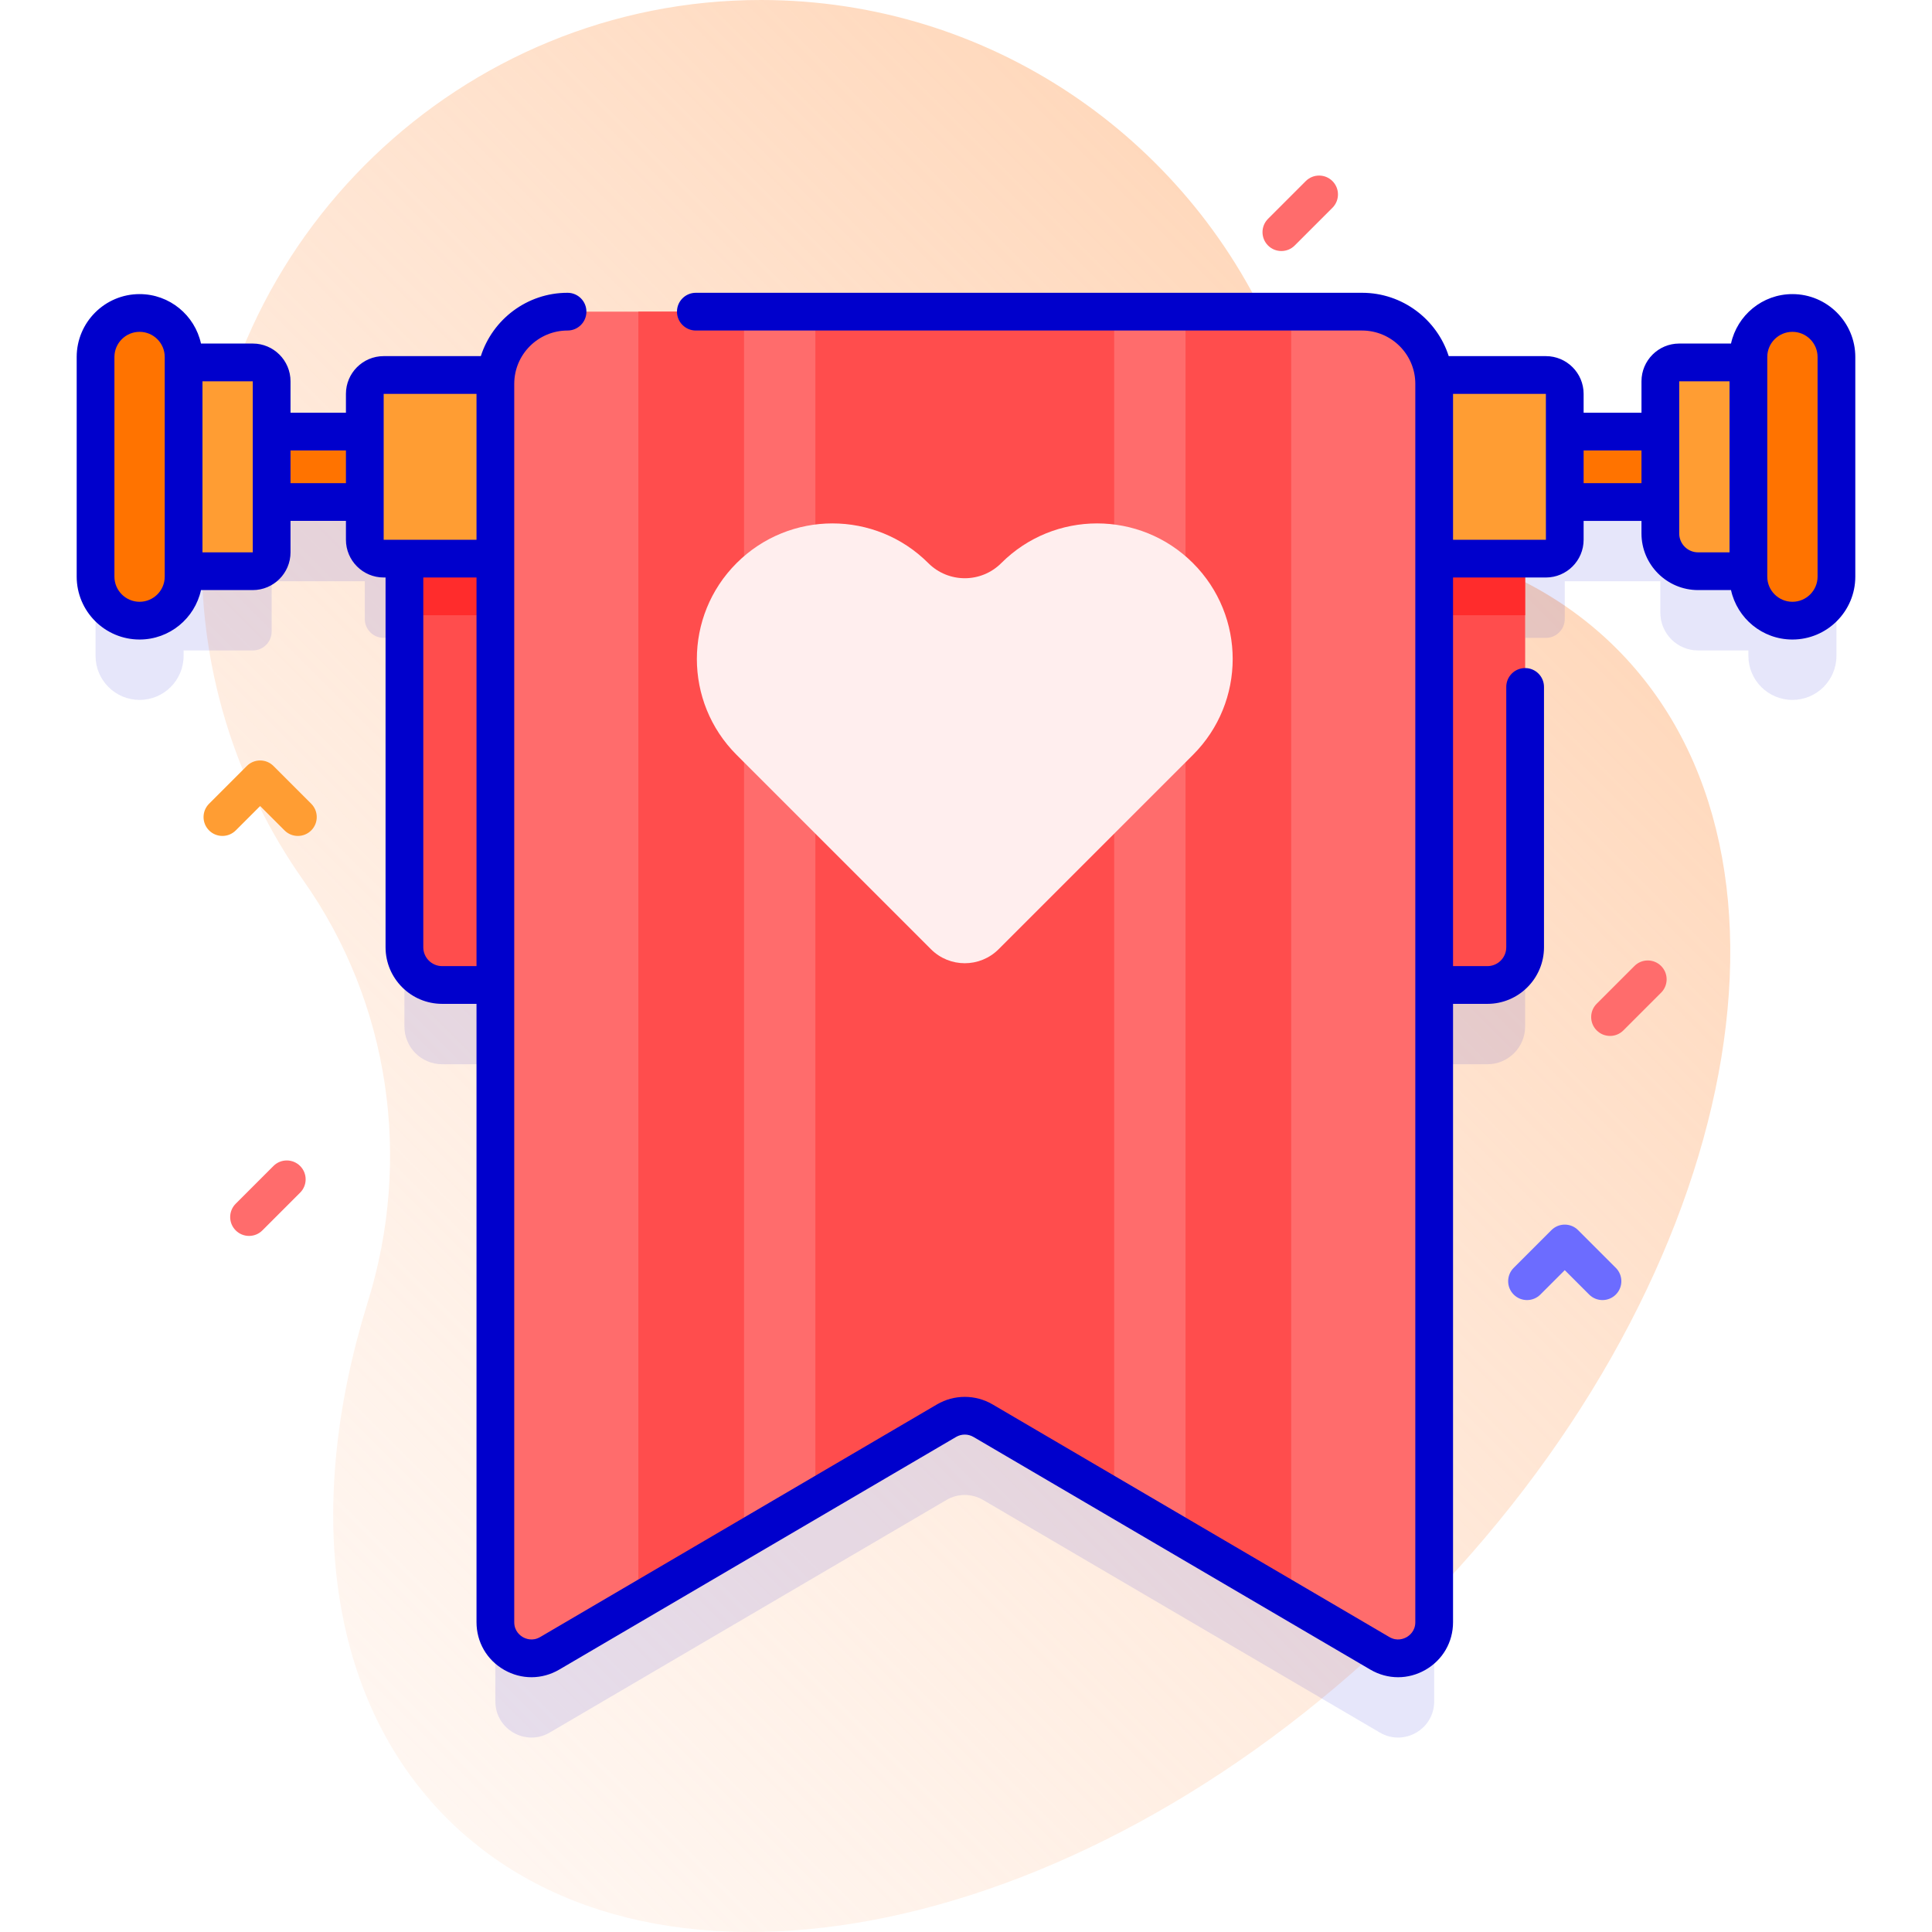
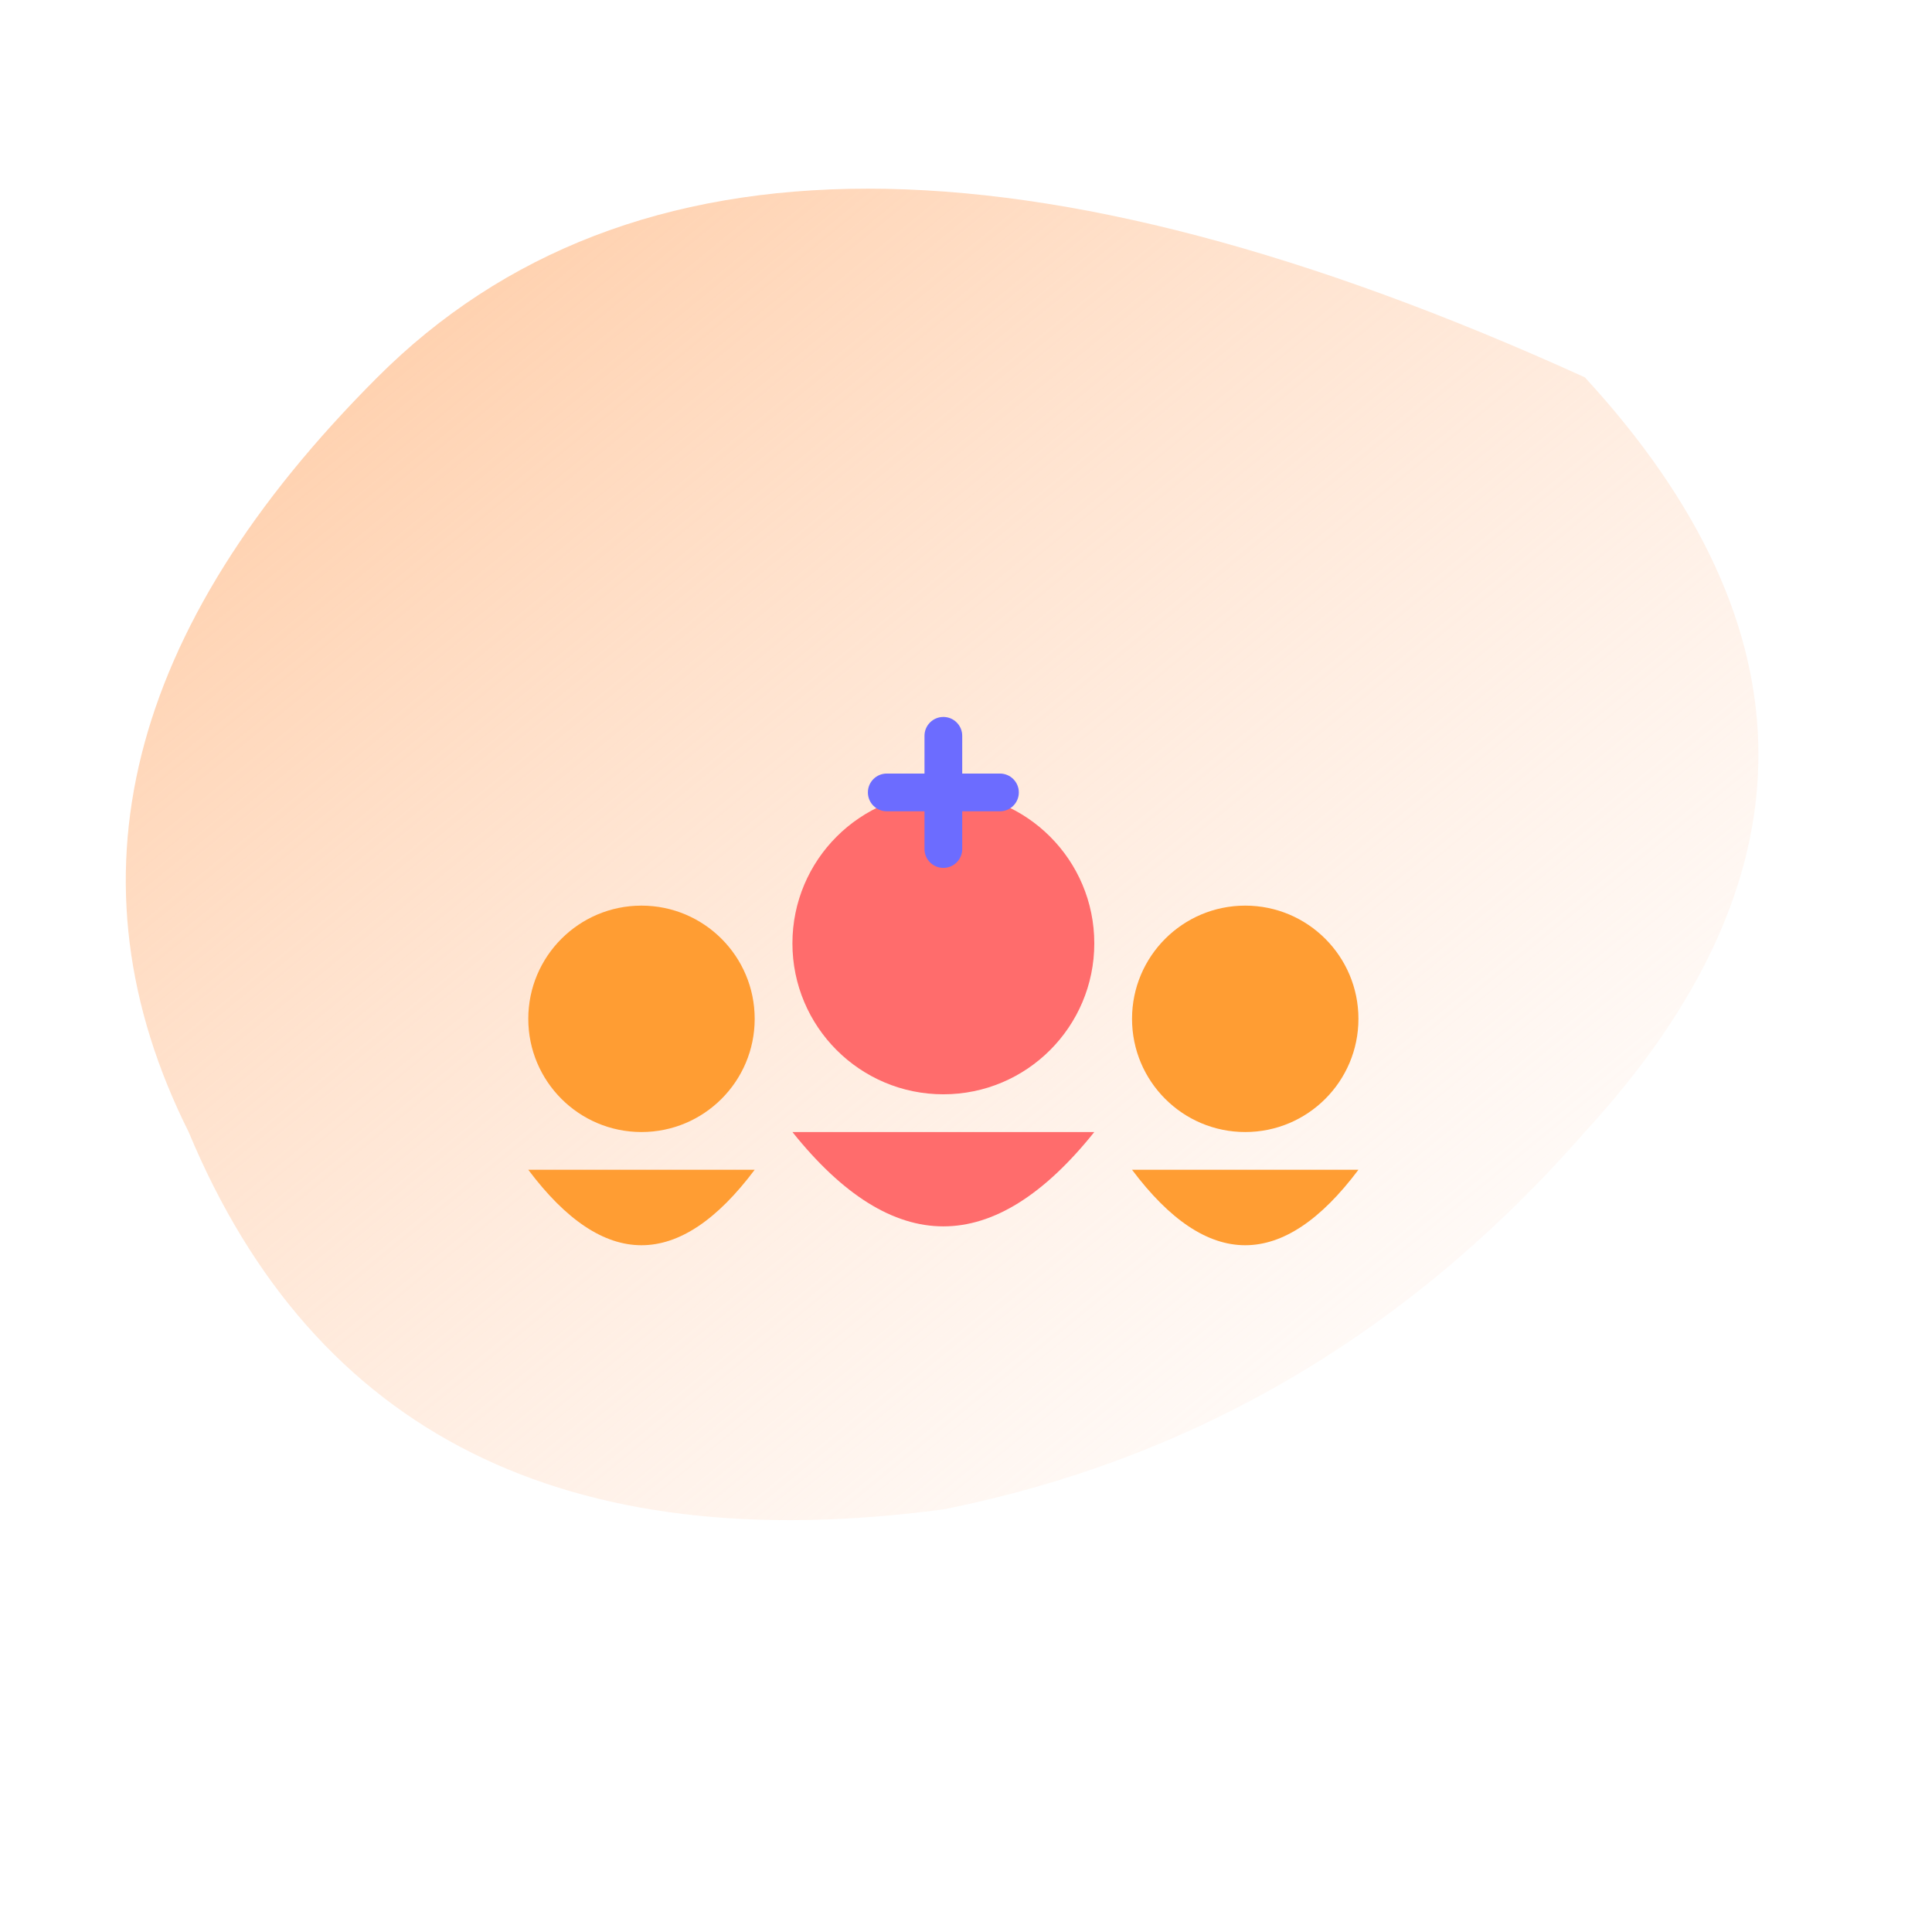
- <svg xmlns="http://www.w3.org/2000/svg" id="Capa_1" enable-background="new 0 0 512 512" height="512" viewBox="0 0 512 512" width="512">
-   <linearGradient id="SVGID_1_" gradientUnits="userSpaceOnUse" x1="514.782" x2="-122.413" y1="-43.218" y2="593.978">
-     <stop offset=".002" stop-color="#ffc599" />
-     <stop offset=".992" stop-color="#ffe8dc" stop-opacity="0" />
-   </linearGradient>
-   <path d="m428.41 171.888c-8.356-8.356-18.026-14.923-28.717-19.765-28.021-12.69-50.051-35.407-62.434-63.565-22.917-52.113-74.975-88.512-135.546-88.558-79.311-.06-145.162 63.163-148.147 142.418-1.277 33.922 8.857 65.421 26.87 90.969 22.877 32.448 28.821 73.782 17.021 111.69-16.764 53.857-10.919 104.898 20.973 136.791 55.888 55.888 170.586 31.804 256.185-53.795 85.598-85.599 109.683-200.296 53.795-256.185z" fill="url(#SVGID_1_)" />
-   <path d="m475.01 103.939c-6.443 0-11.667 5.223-11.667 11.667v1.438h-18.333c-2.761 0-5 2.239-5 5v13.333h-25.333v-10c0-2.761-2.239-5-5-5h-29.762c-1.156-9.456-9.199-16.784-18.967-16.784h-210.542c-9.768 0-17.811 7.329-18.967 16.784h-29.762c-2.761 0-5 2.239-5 5v10h-24.687v-13.333c0-2.761-2.239-5-5-5h-18.333v-1.438c0-6.443-5.223-11.667-11.667-11.667-6.443 0-11.667 5.223-11.667 11.667v58.208c0 6.443 5.223 11.667 11.667 11.667 6.443 0 11.667-5.223 11.667-11.667v-1.438h18.333c2.761 0 5-2.239 5-5v-13.333h24.686v10c0 2.761 2.239 5 5 5h5.5v102.99c0 5.52 4.48 10 10 10h14.105v168.864c0 7.389 8.024 11.986 14.398 8.249l105.161-61.652c2.986-1.751 6.686-1.751 9.672 0l105.161 61.652c6.375 3.737 14.398-.86 14.398-8.249v-168.864h14.105c5.52 0 10-4.48 10-10v-102.99h5.5c2.761 0 5-2.239 5-5v-10h25.333v8.333c0 5.523 4.477 10 10 10h13.333v1.438c0 6.443 5.223 11.667 11.667 11.667 6.443 0 11.667-5.223 11.667-11.667v-58.208c.001-6.444-5.223-11.667-11.666-11.667z" fill="#00c" opacity=".1" />
-   <path d="m404.177 133.033v118c0 5.52-4.48 10-10 10h-277c-5.52 0-10-4.48-10-10v-118z" fill="#ff4d4d" />
-   <path d="m107.177 133.033h297v30.01h-297z" fill="#ff2c2c" />
-   <path d="m344.577 114.377h97.833v18.667h-97.833z" fill="#ff7300" />
-   <path d="m68.942 114.377h97.833v18.667h-97.833z" fill="#ff7300" />
-   <path d="m409.677 148.043h-308c-2.761 0-5-2.239-5-5v-38.667c0-2.761 2.239-5 5-5h308c2.761 0 5 2.239 5 5v38.667c0 2.762-2.239 5-5 5z" fill="#ff9d33" />
-   <path d="m463.343 151.377h-13.333c-5.523 0-10-4.477-10-10v-40.333c0-2.761 2.239-5 5-5h18.333z" fill="#ff9d33" />
-   <path d="m475.01 164.481c-6.443 0-11.667-5.223-11.667-11.667v-58.208c0-6.443 5.223-11.667 11.667-11.667 6.443 0 11.667 5.223 11.667 11.667v58.208c0 6.443-5.224 11.667-11.667 11.667z" fill="#ff7300" />
-   <path d="m48.657 151.377h18.333c2.761 0 5-2.239 5-5v-45.333c0-2.761-2.239-5-5-5h-18.333z" fill="#ff9d33" />
-   <path d="m36.99 164.481c6.443 0 11.667-5.223 11.667-11.667v-58.208c0-6.443-5.223-11.667-11.667-11.667-6.443 0-11.667 5.223-11.667 11.667v58.208c0 6.443 5.224 11.667 11.667 11.667z" fill="#ff7300" />
-   <path d="m365.673 438.146-105.161-61.652c-2.986-1.751-6.686-1.751-9.672 0l-105.16 61.652c-6.375 3.737-14.398-.86-14.398-8.249v-328.181c0-10.562 8.562-19.124 19.124-19.124h210.541c10.562 0 19.124 8.562 19.124 19.124v328.181c.001 7.39-8.023 11.987-14.398 8.249z" fill="#ff6c6c" />
-   <g fill="#ff4d4d">
-     <path d="m197.177 82.593v325.36l-28 16.41v-341.77z" />
-     <path d="m342.177 82.593v341.77l-28-16.41v-325.36z" />
-     <path d="m295.267 82.593v314.27l-34.75-20.37c-2.99-1.75-6.69-1.75-9.68 0l-34.75 20.37v-314.27z" />
+ <svg xmlns="http://www.w3.org/2000/svg" viewBox="0 0 512 512">
+   <defs>
+     <linearGradient id="grad1" x1="0%" y1="0%" x2="100%" y2="100%">
+       <stop offset="0%" style="stop-color:#ffc599;stop-opacity:1" />
+       <stop offset="100%" style="stop-color:#ffe8dc;stop-opacity:0" />
+     </linearGradient>
+   </defs>
+   <path d="M420 100 Q512 200 420 300 Q350 380 250 400 Q100 420 50 300 Q0 200 100 100 Q200 0 420 100" fill="url(#grad1)" />
+   <g transform="translate(100,150)">
+     <circle cx="150" cy="100" r="40" fill="#ff6c6c" />
+     <path d="M110 150 L190 150 Q150 200 110 150" fill="#ff6c6c" />
+     <circle cx="70" cy="120" r="30" fill="#ff9d33" />
+     <path d="M40 160 L100 160 Q70 200 40 160" fill="#ff9d33" />
+     <circle cx="230" cy="120" r="30" fill="#ff9d33" />
+     <path d="M200 160 L260 160 Q230 200 200 160" fill="#ff9d33" />
+     <g transform="translate(150,60)">
+       <rect x="-20" y="-5" width="40" height="10" rx="5" fill="#6c6cff" />
+       <rect x="-5" y="-20" width="10" height="40" rx="5" fill="#6c6cff" />
+     </g>
  </g>
-   <path d="m475.01 77.939c-7.967 0-14.637 5.622-16.274 13.104h-13.726c-5.514 0-10 4.486-10 10v8.334h-15.333v-5c0-5.514-4.486-10-10-10h-25.75c-3.113-9.724-12.236-16.785-22.98-16.785h-176.541c-2.762 0-5 2.238-5 5s2.238 5 5 5h176.541c7.788 0 14.125 6.337 14.125 14.125v328.181c0 2.387-1.604 3.563-2.294 3.959-.69.395-2.517 1.184-4.576-.023l-105.161-61.652c-4.541-2.661-10.184-2.662-14.729 0l-105.161 61.652c-2.063 1.207-3.888.417-4.576.023-.689-.396-2.294-1.572-2.294-3.959v-328.181c0-7.788 6.337-14.125 14.125-14.125 2.762 0 5-2.238 5-5s-2.238-5-5-5c-10.744 0-19.866 7.061-22.98 16.785h-25.75c-5.514 0-10 4.486-10 10v5h-14.686v-8.334c0-5.514-4.486-10-10-10h-13.726c-1.637-7.482-8.307-13.104-16.274-13.104-9.19 0-16.667 7.477-16.667 16.666v58.209c0 9.189 7.477 16.666 16.667 16.666 7.967 0 14.637-5.622 16.274-13.104h13.726c5.514 0 10-4.486 10-10v-8.334h14.687v5c0 5.514 4.486 10 10 10h.5v97.99c0 8.271 6.729 15 15 15h9.104v163.864c0 5.285 2.737 10.009 7.323 12.636 4.584 2.626 10.044 2.6 14.604-.073l105.161-61.652c1.424-.834 3.191-.834 4.615 0l105.16 61.652c2.302 1.349 4.832 2.024 7.363 2.024 2.484 0 4.97-.65 7.241-1.951 4.586-2.627 7.323-7.351 7.323-12.636v-163.863h9.104c8.271 0 15-6.729 15-15v-68.989c0-2.762-2.238-5-5-5s-5 2.238-5 5v68.989c0 2.757-2.243 5-5 5h-9.104v-102.99h24.604c5.514 0 10-4.486 10-10v-5h15.333v3.334c0 8.271 6.729 15 15 15h8.726c1.637 7.482 8.307 13.104 16.274 13.104 9.19 0 16.667-7.477 16.667-16.666v-58.21c.002-9.189-7.475-16.666-16.665-16.666zm-431.353 74.875c0 3.676-2.991 6.666-6.667 6.666s-6.667-2.99-6.667-6.666v-58.209c0-3.676 2.991-6.666 6.667-6.666s6.667 2.99 6.667 6.666zm23.333-6.437h-13.333v-45.334h13.333zm10-18.334v-8.666h14.687v8.666zm24.687-23.666h24.604v38.666h-24.604zm15.5 151.656c-2.757 0-5-2.243-5-5v-97.99h14.104v102.99zm267.895-112.99v-38.666h24.604l.007 38.666zm34.605-15v-8.666h15.333v8.666zm25.333 13.334v-40.334h13.333v45.334h-8.333c-2.757 0-5-2.243-5-5zm36.667 11.437c0 3.676-2.991 6.666-6.667 6.666s-6.667-2.99-6.667-6.666v-58.209c0-3.676 2.991-6.666 6.667-6.666s6.667 2.99 6.667 6.666z" fill="#00c" />
-   <path d="m316.153 149.233c-14.031-14.031-36.78-14.031-50.81 0-5.339 5.339-13.994 5.339-19.333 0-14.031-14.031-36.78-14.031-50.81 0-14.031 14.031-14.031 36.779 0 50.81l51.51 51.51c4.952 4.952 12.981 4.952 17.933 0l51.51-51.51c14.031-14.03 14.031-36.779 0-50.81z" fill="#fee" />
-   <path d="m424.677 344.533c-1.279 0-2.56-.488-3.535-1.465l-6.465-6.464-6.465 6.464c-1.951 1.953-5.119 1.953-7.07 0-1.953-1.952-1.953-5.118 0-7.07l10-10c1.951-1.953 5.119-1.953 7.07 0l10 10c1.953 1.952 1.953 5.118 0 7.07-.976.977-2.256 1.465-3.535 1.465z" fill="#6c6cff" />
-   <path d="m78.942 221.533c-1.279 0-2.56-.488-3.535-1.465l-6.465-6.464-6.465 6.464c-1.951 1.953-5.119 1.953-7.07 0-1.953-1.952-1.953-5.118 0-7.07l10-10c1.951-1.953 5.119-1.953 7.07 0l10 10c1.953 1.952 1.953 5.118 0 7.07-.975.977-2.255 1.465-3.535 1.465z" fill="#ff9d33" />
-   <path d="m426.677 274.533c-1.279 0-2.56-.488-3.535-1.465-1.953-1.952-1.953-5.118 0-7.07l10-10c1.951-1.953 5.119-1.953 7.07 0 1.953 1.952 1.953 5.118 0 7.07l-10 10c-.976.977-2.256 1.465-3.535 1.465z" fill="#ff6c6c" />
-   <path d="m339.577 66.526c-1.279 0-2.56-.488-3.535-1.465-1.953-1.952-1.953-5.118 0-7.07l10-10c1.951-1.953 5.119-1.953 7.07 0 1.953 1.952 1.953 5.118 0 7.07l-10 10c-.975.977-2.256 1.465-3.535 1.465z" fill="#ff6c6c" />
-   <path d="m66 327.533c-1.279 0-2.56-.488-3.535-1.465-1.953-1.952-1.953-5.118 0-7.07l10-10c1.951-1.953 5.119-1.953 7.07 0 1.953 1.952 1.953 5.118 0 7.07l-10 10c-.975.977-2.256 1.465-3.535 1.465z" fill="#ff6c6c" />
</svg>
